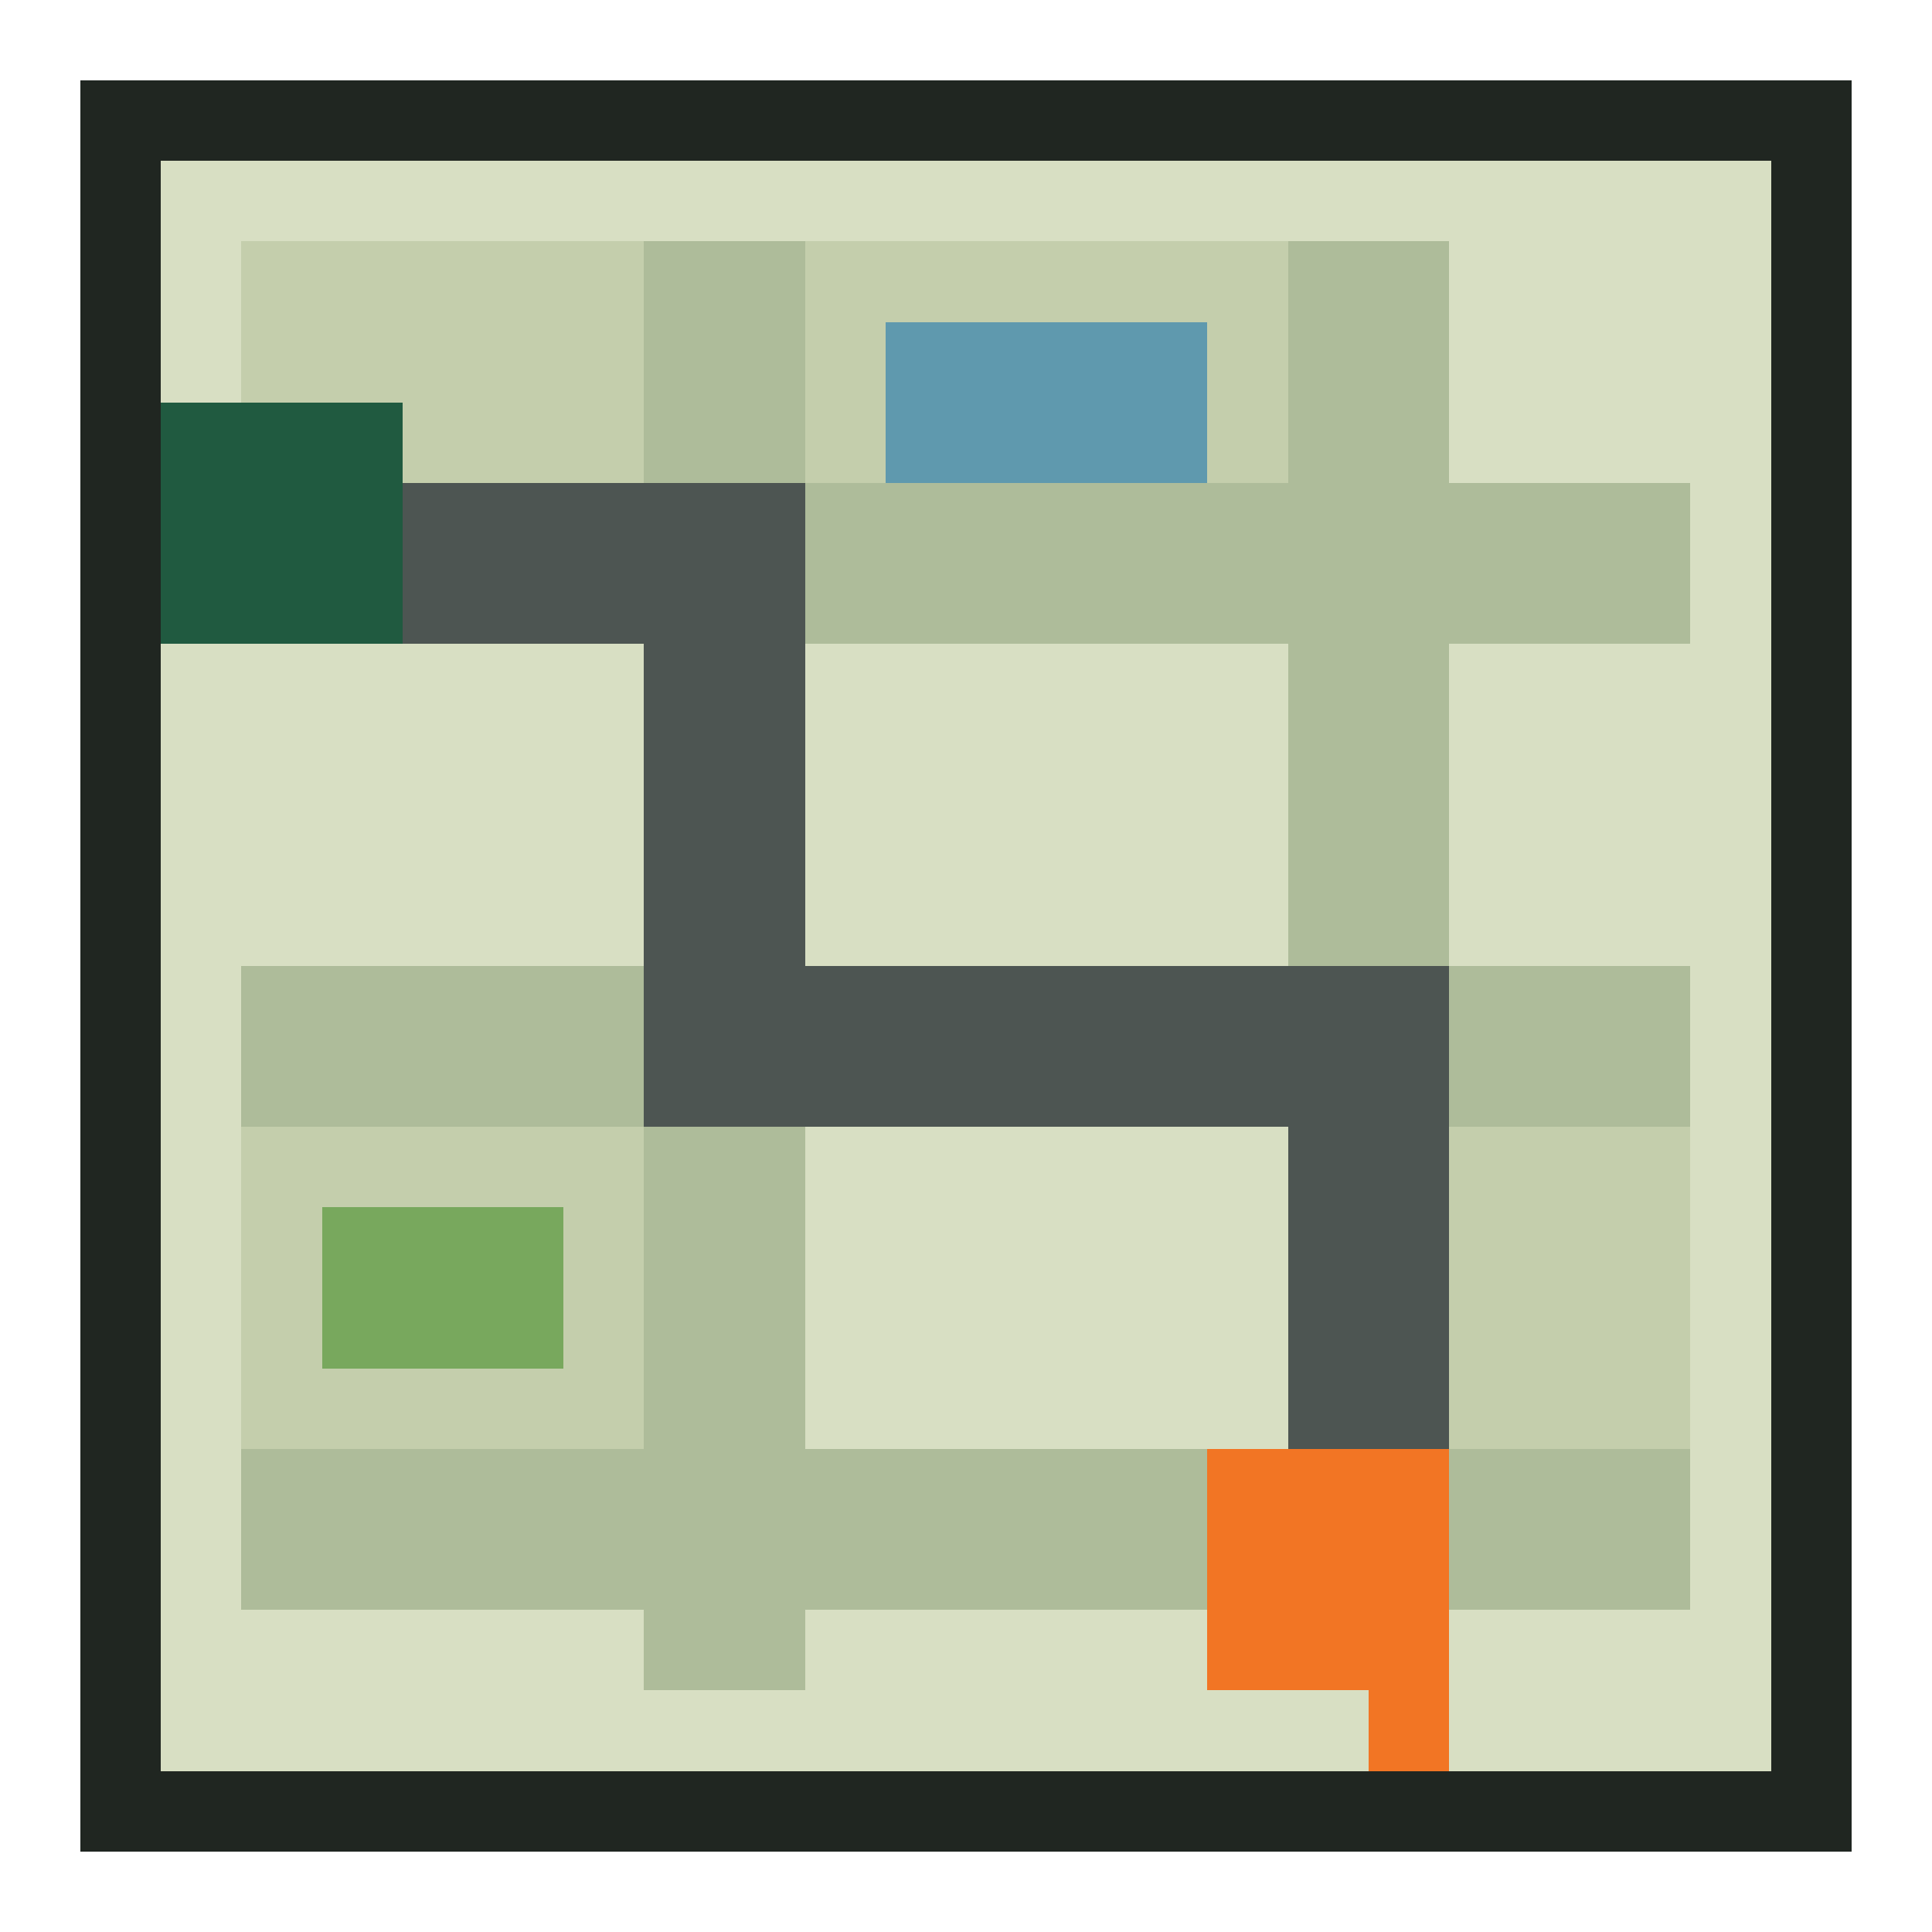
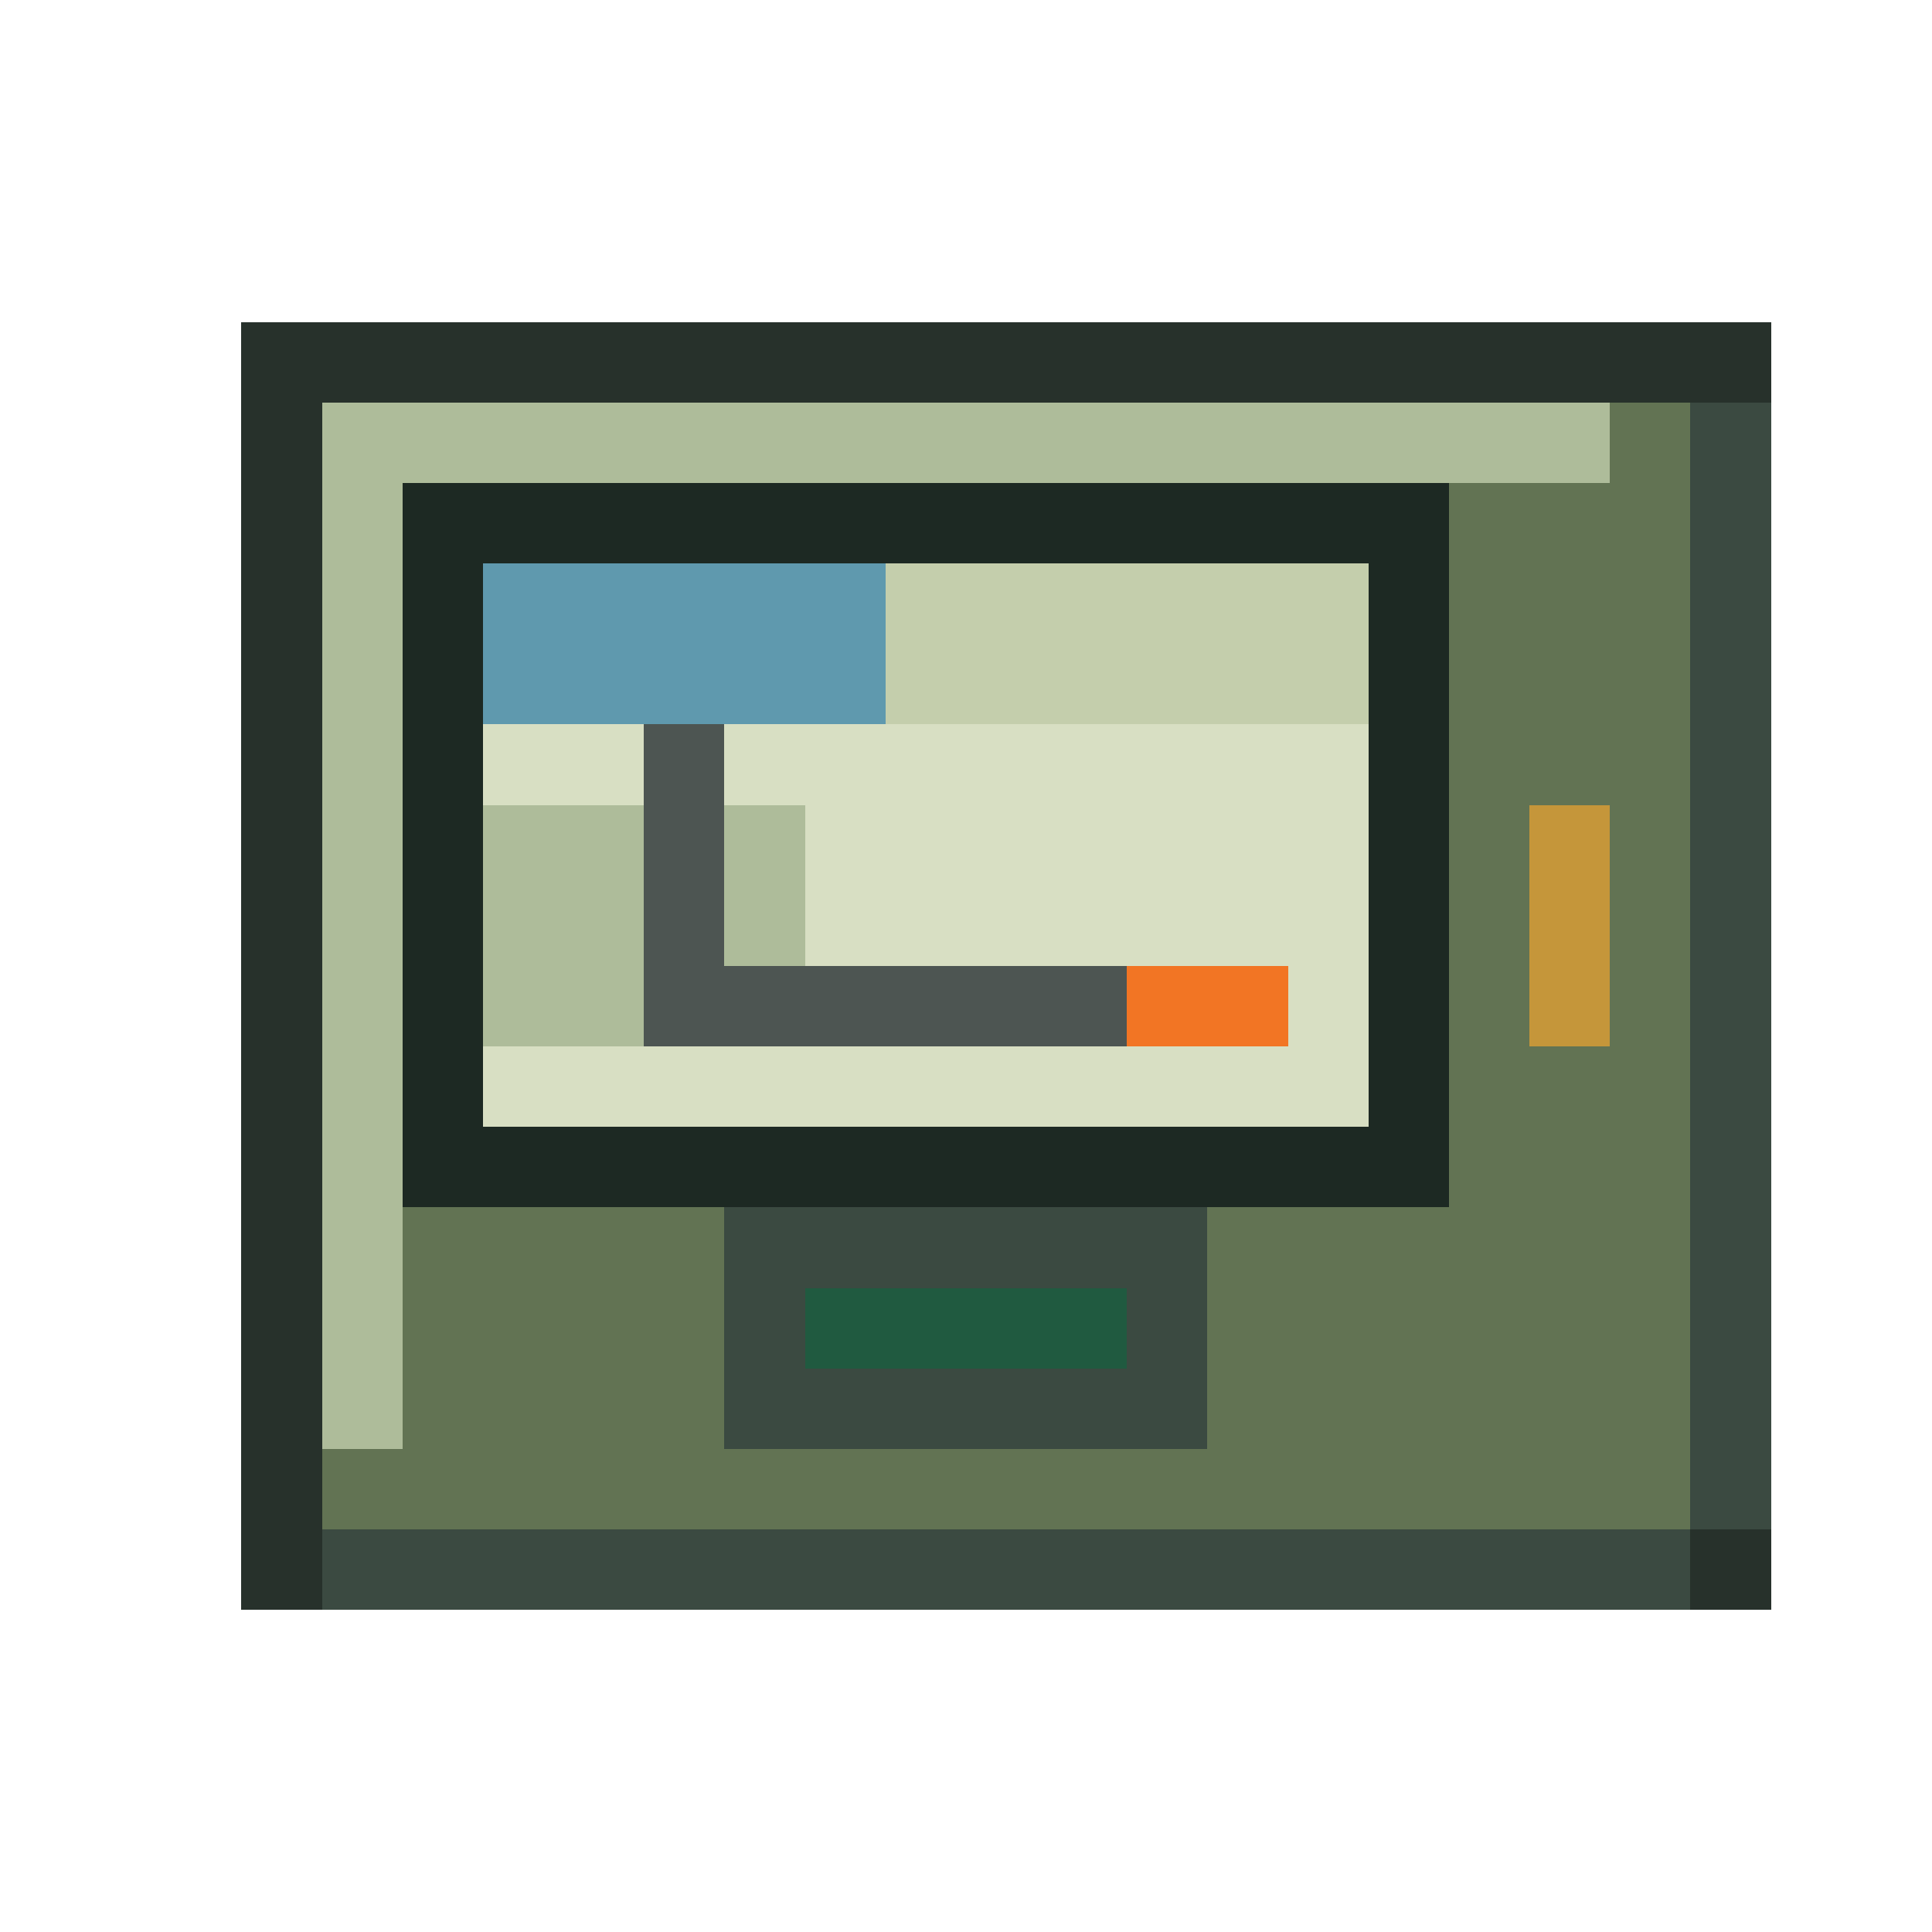
<svg xmlns="http://www.w3.org/2000/svg" viewBox="0 0 24 24" shape-rendering="crispEdges" data-m98-concept="fresh-greens" data-m98-grid="24">
-   <path fill="#202621" d="M1 1H23V23H1Z" />
-   <rect fill="#d8dfc3" x="2" y="2" width="20" height="20" />
-   <rect fill="#c4ceac" x="3" y="3" width="5" height="3" />
-   <rect fill="#c4ceac" x="10" y="3" width="6" height="3" />
-   <rect fill="#c4ceac" x="3" y="14" width="5" height="4" />
-   <rect fill="#c4ceac" x="18" y="14" width="3" height="4" />
-   <rect fill="#5f99ae" x="11" y="4" width="4" height="2" />
-   <rect fill="#78a85d" x="4" y="15" width="3" height="2" />
-   <rect fill="#aebc9a" x="3" y="6" width="18" height="2" />
-   <rect fill="#aebc9a" x="3" y="12" width="18" height="2" />
-   <rect fill="#aebc9a" x="3" y="18" width="18" height="2" />
-   <rect fill="#aebc9a" x="8" y="3" width="2" height="18" />
-   <rect fill="#aebc9a" x="16" y="3" width="2" height="18" />
-   <rect fill="#4d5552" x="3" y="6" width="7" height="2" />
-   <rect fill="#4d5552" x="8" y="6" width="2" height="8" />
-   <rect fill="#4d5552" x="8" y="12" width="10" height="2" />
-   <rect fill="#4d5552" x="16" y="12" width="2" height="8" />
-   <rect fill="#205a40" x="2" y="5" width="3" height="3" />
-   <path fill="#f27524" d="M15 18H18V22H17V21H15Z" />
+   <rect fill="#27312b" x="3" y="4" width="19" height="16" />
+   <rect fill="#3b4a41" x="4" y="19" width="17" height="1" />
+   <rect fill="#3b4a41" x="21" y="5" width="1" height="14" />
+   <rect fill="#627353" x="4" y="5" width="17" height="14" />
+   <rect fill="#aebc9a" x="4" y="5" width="16" height="1" />
+   <rect fill="#aebc9a" x="4" y="5" width="1" height="13" />
+   <rect fill="#1d2923" x="5" y="6" width="13" height="9" />
+   <rect fill="#d8dfc3" x="6" y="7" width="11" height="7" />
+   <rect fill="#5f99ae" x="6" y="7" width="5" height="2" />
+   <rect fill="#c4ceac" x="11" y="7" width="6" height="2" />
+   <rect fill="#aebc9a" x="6" y="10" width="4" height="3" />
+   <rect fill="#4d5552" x="8" y="9" width="1" height="4" />
+   <rect fill="#4d5552" x="8" y="12" width="7" height="1" />
+   <rect fill="#f27524" x="14" y="12" width="2" height="1" />
+   <rect fill="#3b4a41" x="9" y="15" width="6" height="3" />
+   <rect fill="#205a40" x="10" y="16" width="4" height="1" />
+   <rect fill="#c5963a" x="19" y="10" width="1" height="3" />
</svg>
